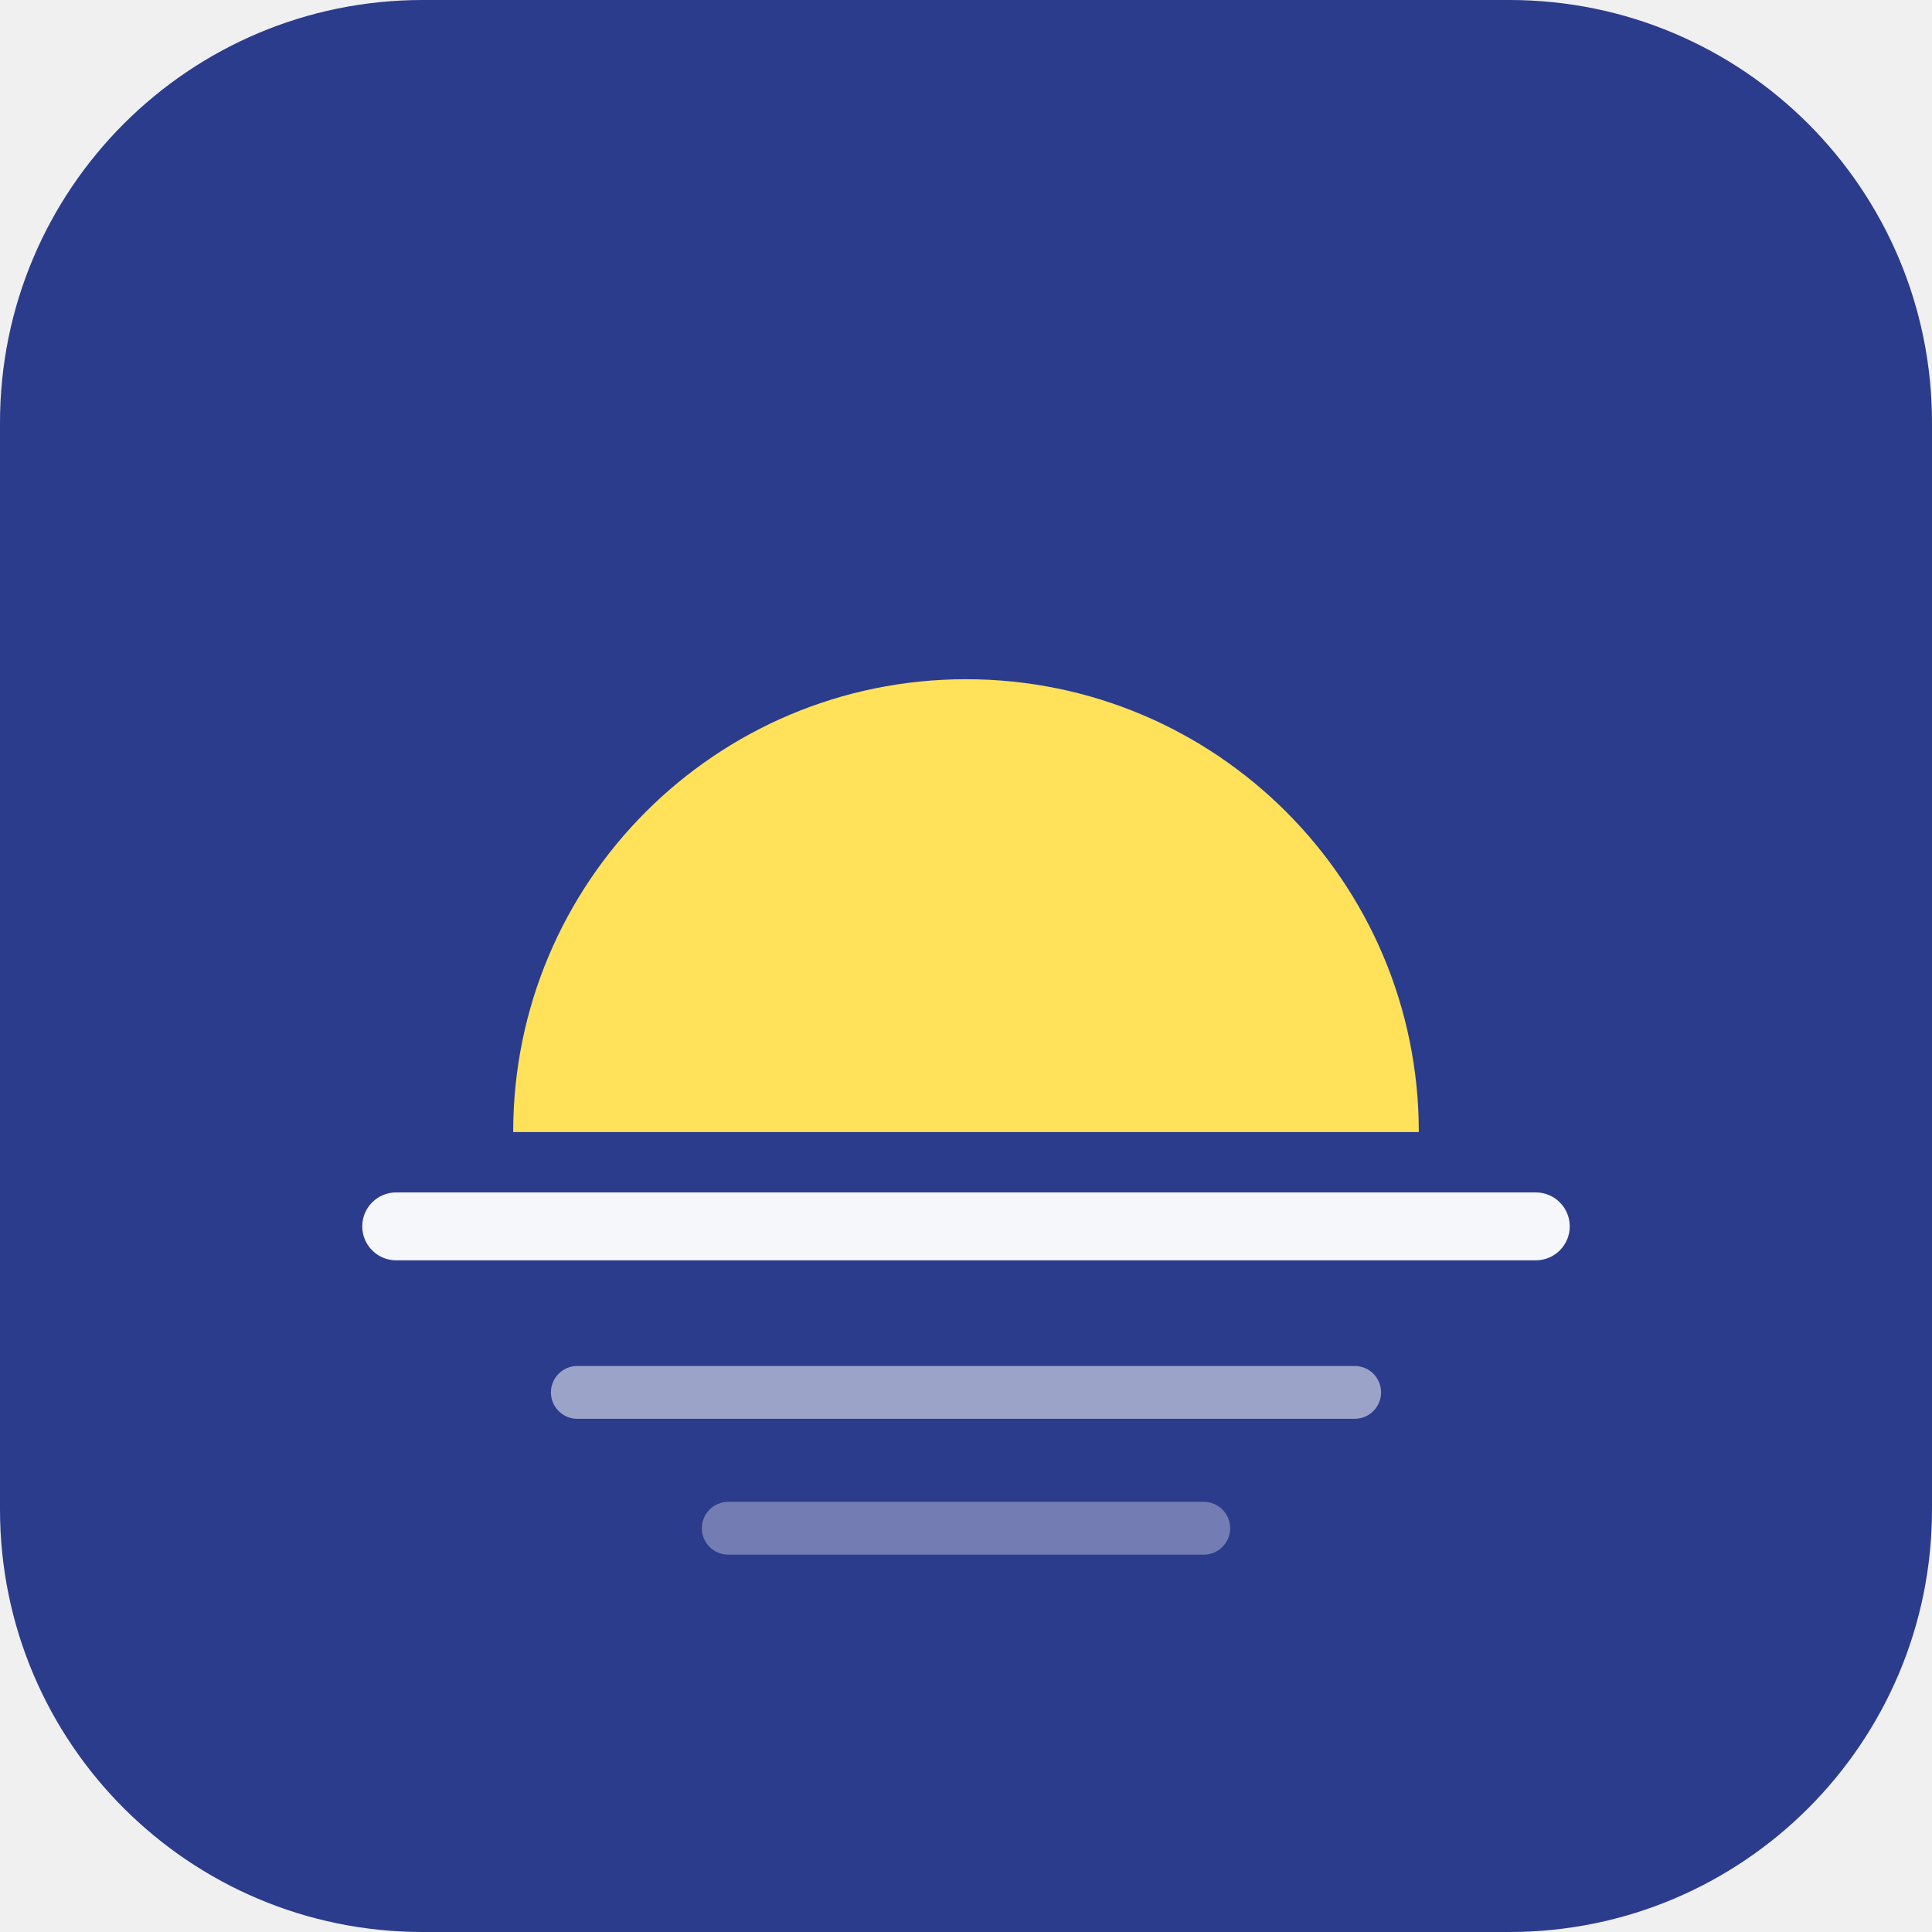
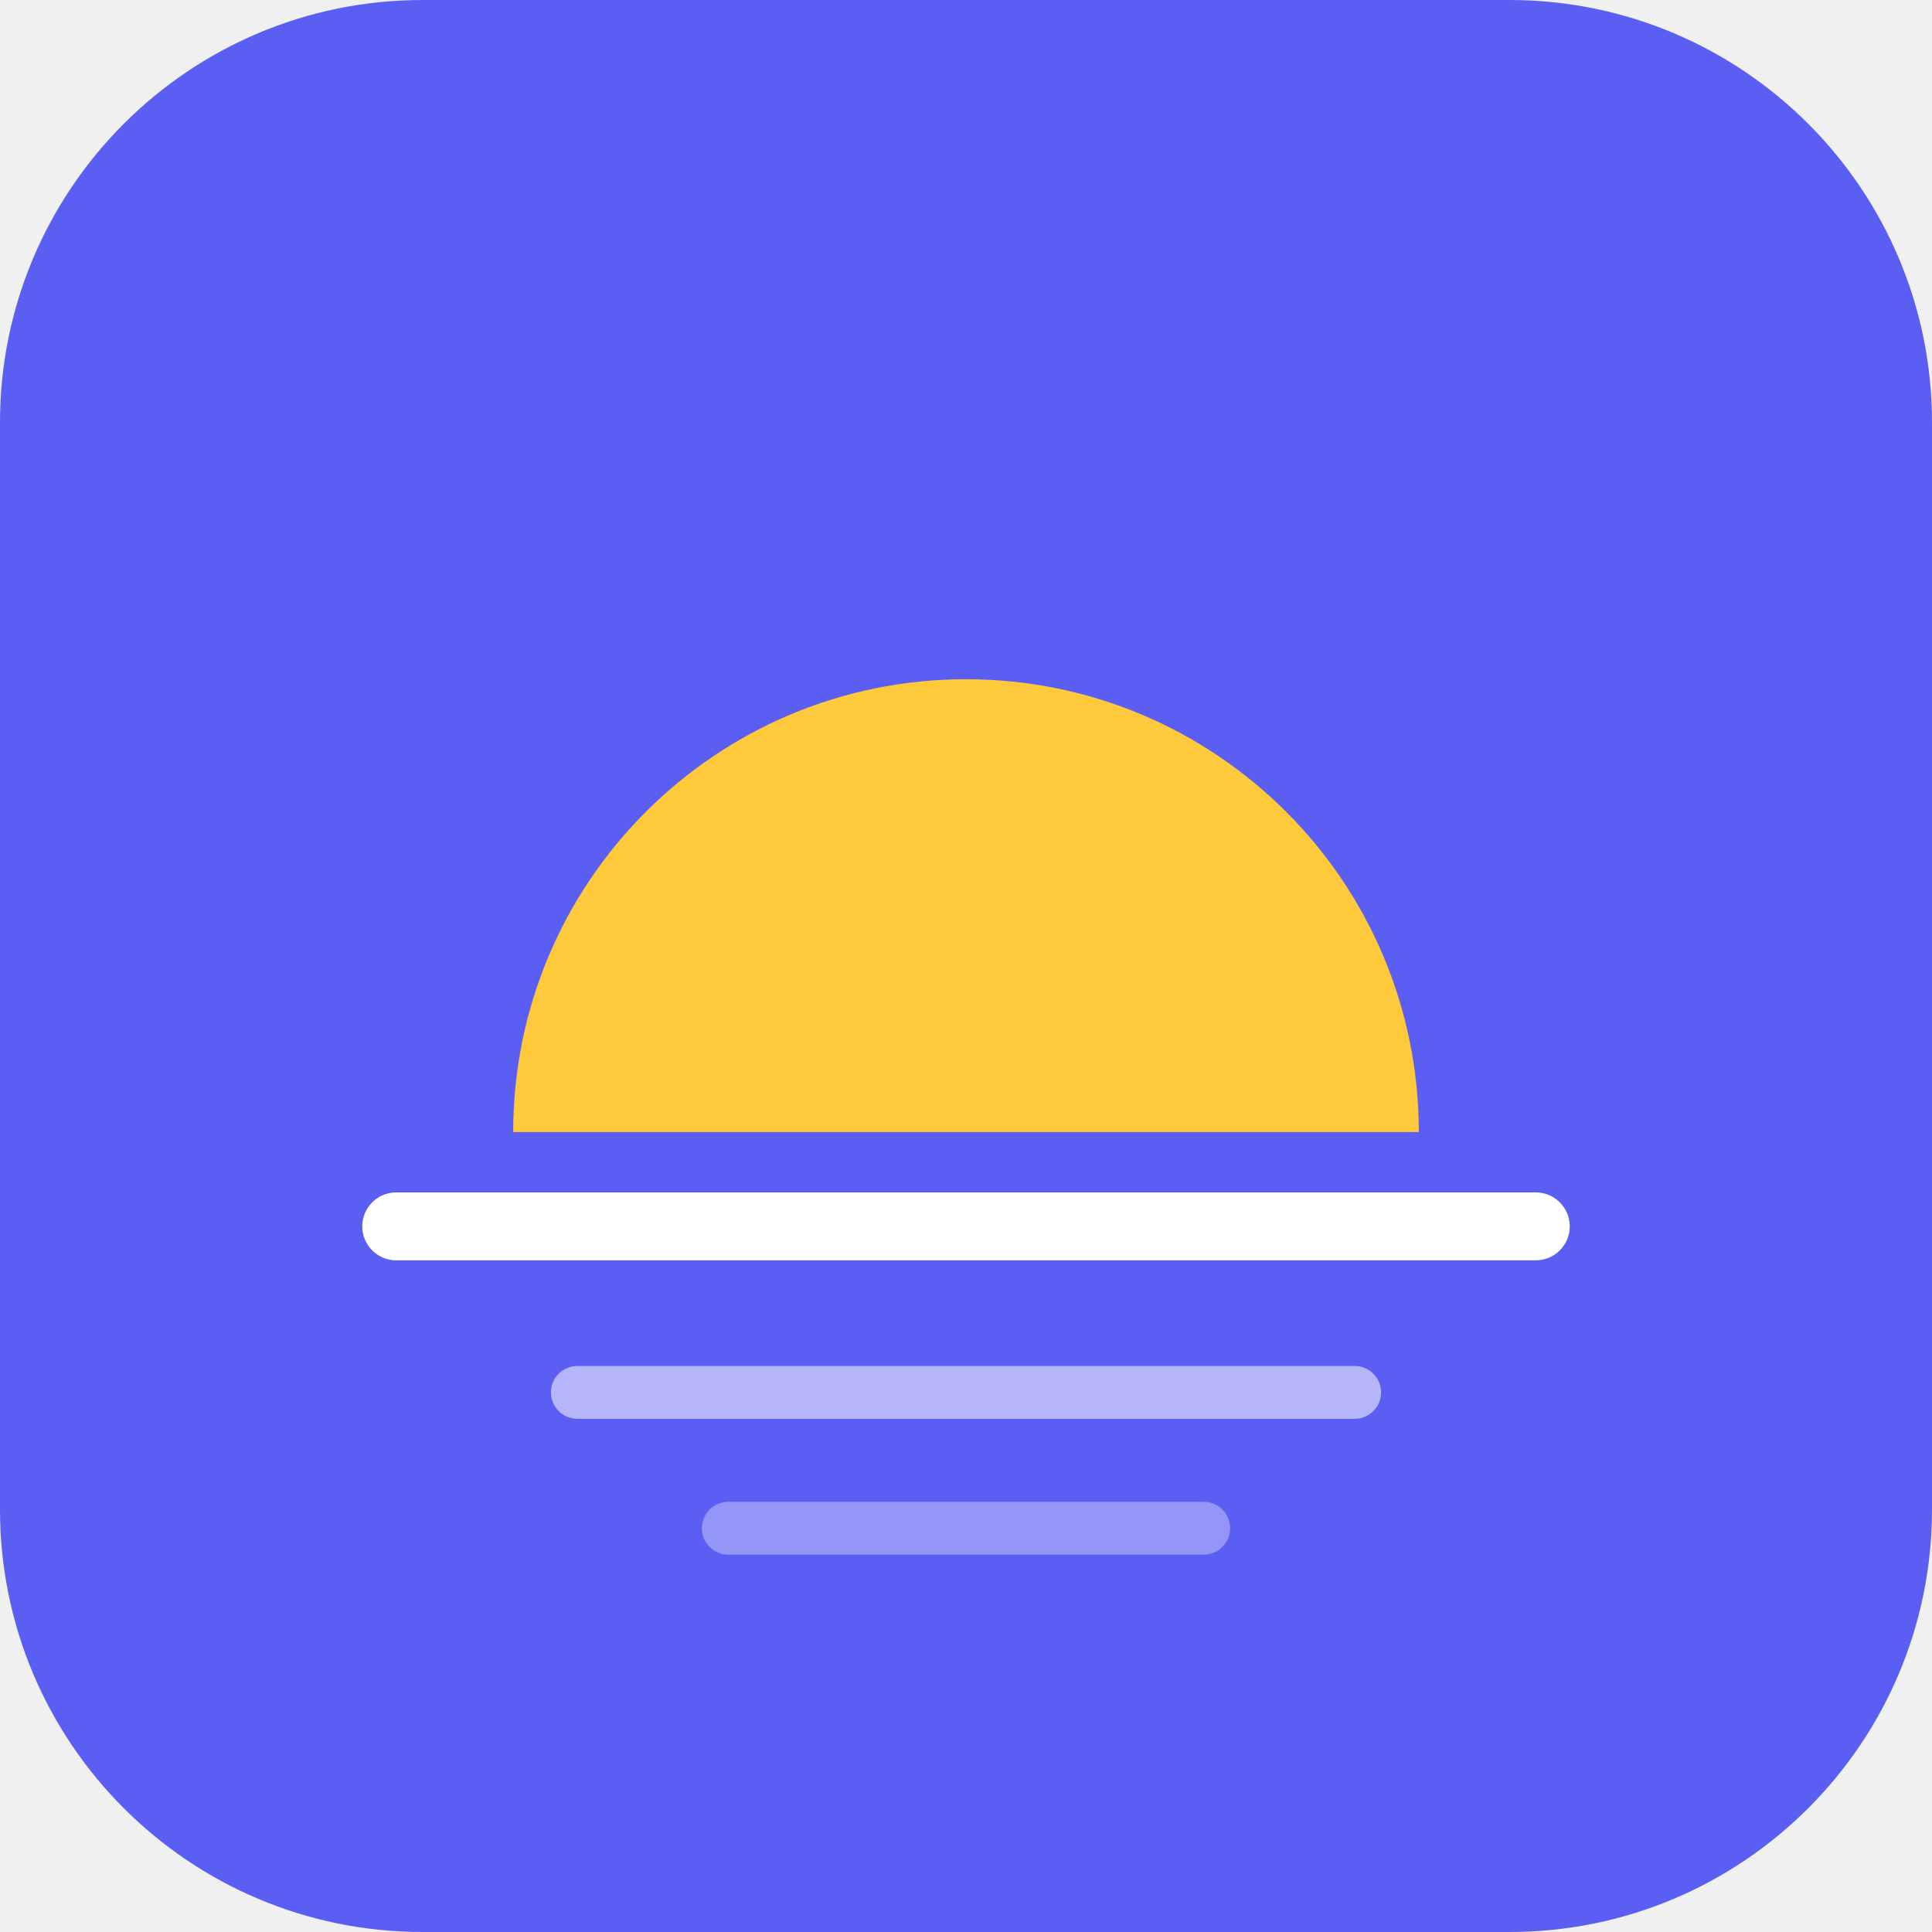
<svg xmlns="http://www.w3.org/2000/svg" viewBox="0 0 512 512">
-   <rect width="512" height="512" rx="112" fill="#2c3c8c" />
-   <path d="M136 300a120 120 0 0 1 240 0z" fill="#ffe25a" />
-   <rect x="96" y="316" width="320" height="18" rx="9" fill="#f5f7fb" />
-   <rect x="146" y="362" width="220" height="14" rx="7" fill="#f5f7fb" fill-opacity=".55" />
-   <rect x="186" y="398" width="140" height="14" rx="7" fill="#f5f7fb" fill-opacity=".35" />
+   <rect width="512" height="512" rx="112" fill="#5a5ef2" />
+   <path d="M136 300a120 120 0 0 1 240 0z" fill="#ffc93c" />
+   <rect x="96" y="316" width="320" height="18" rx="9" fill="#ffffff" />
+   <rect x="146" y="362" width="220" height="14" rx="7" fill="#ffffff" fill-opacity=".55" />
+   <rect x="186" y="398" width="140" height="14" rx="7" fill="#ffffff" fill-opacity=".35" />
</svg>
